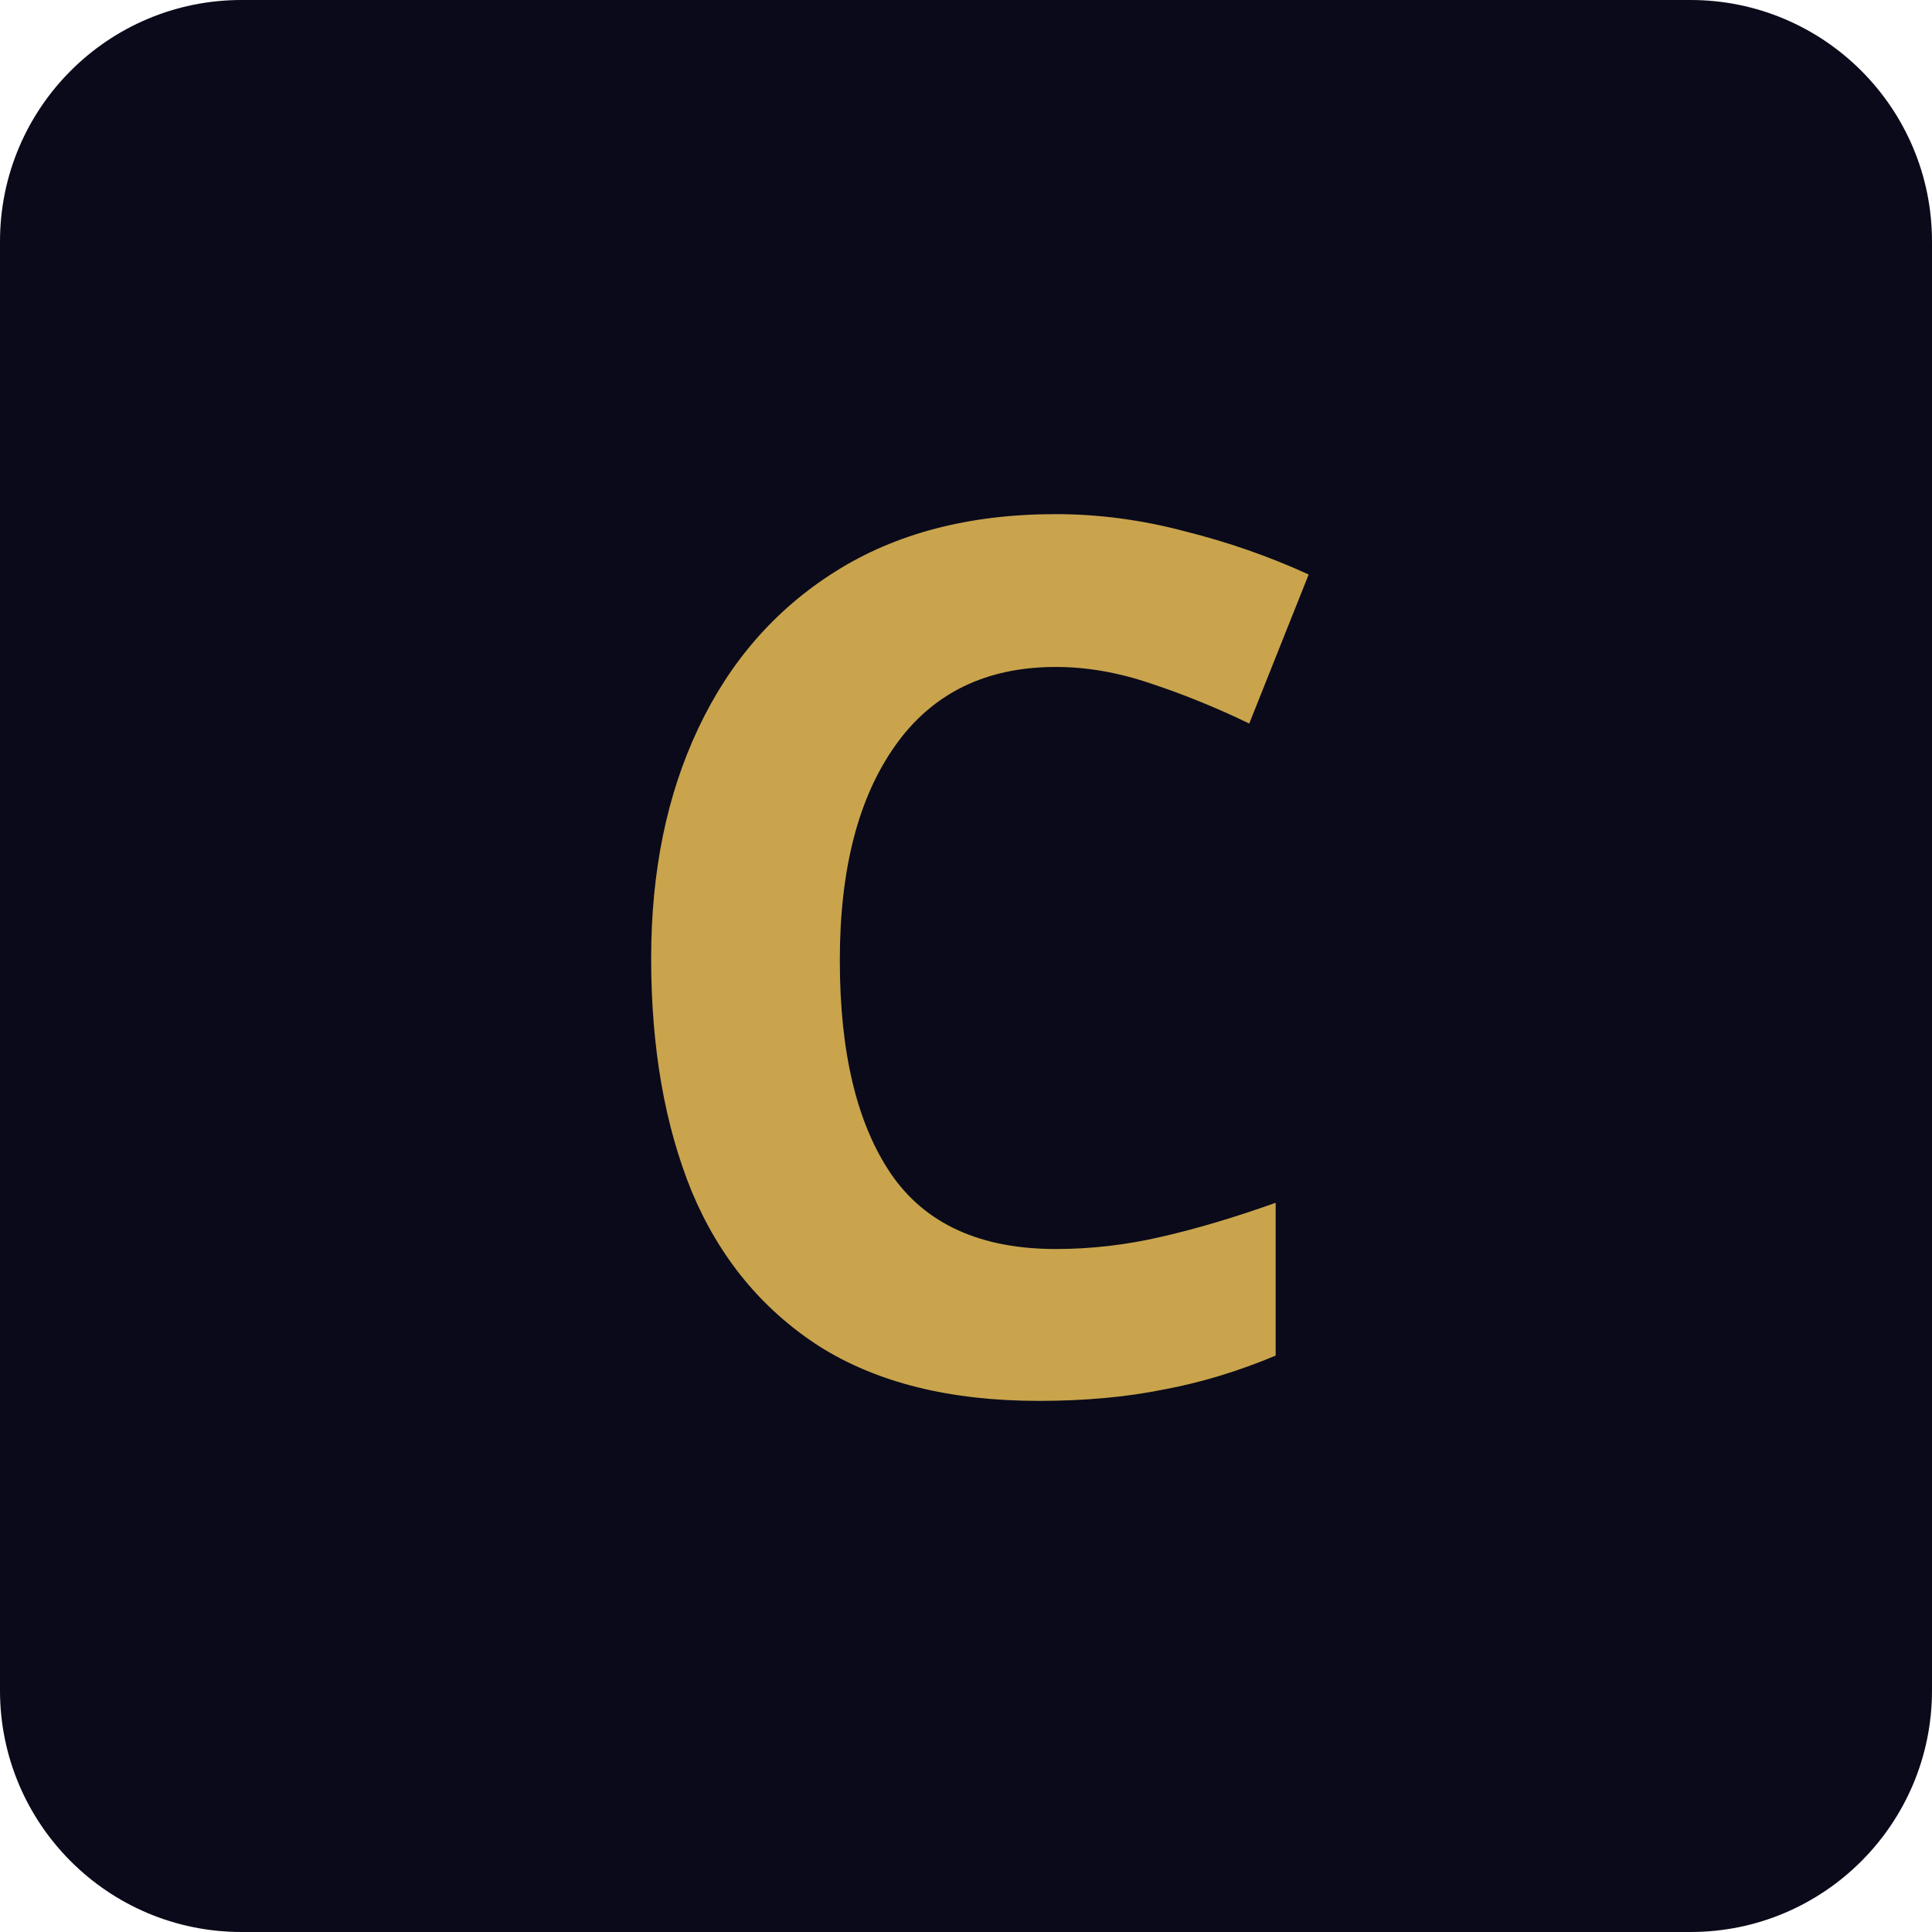
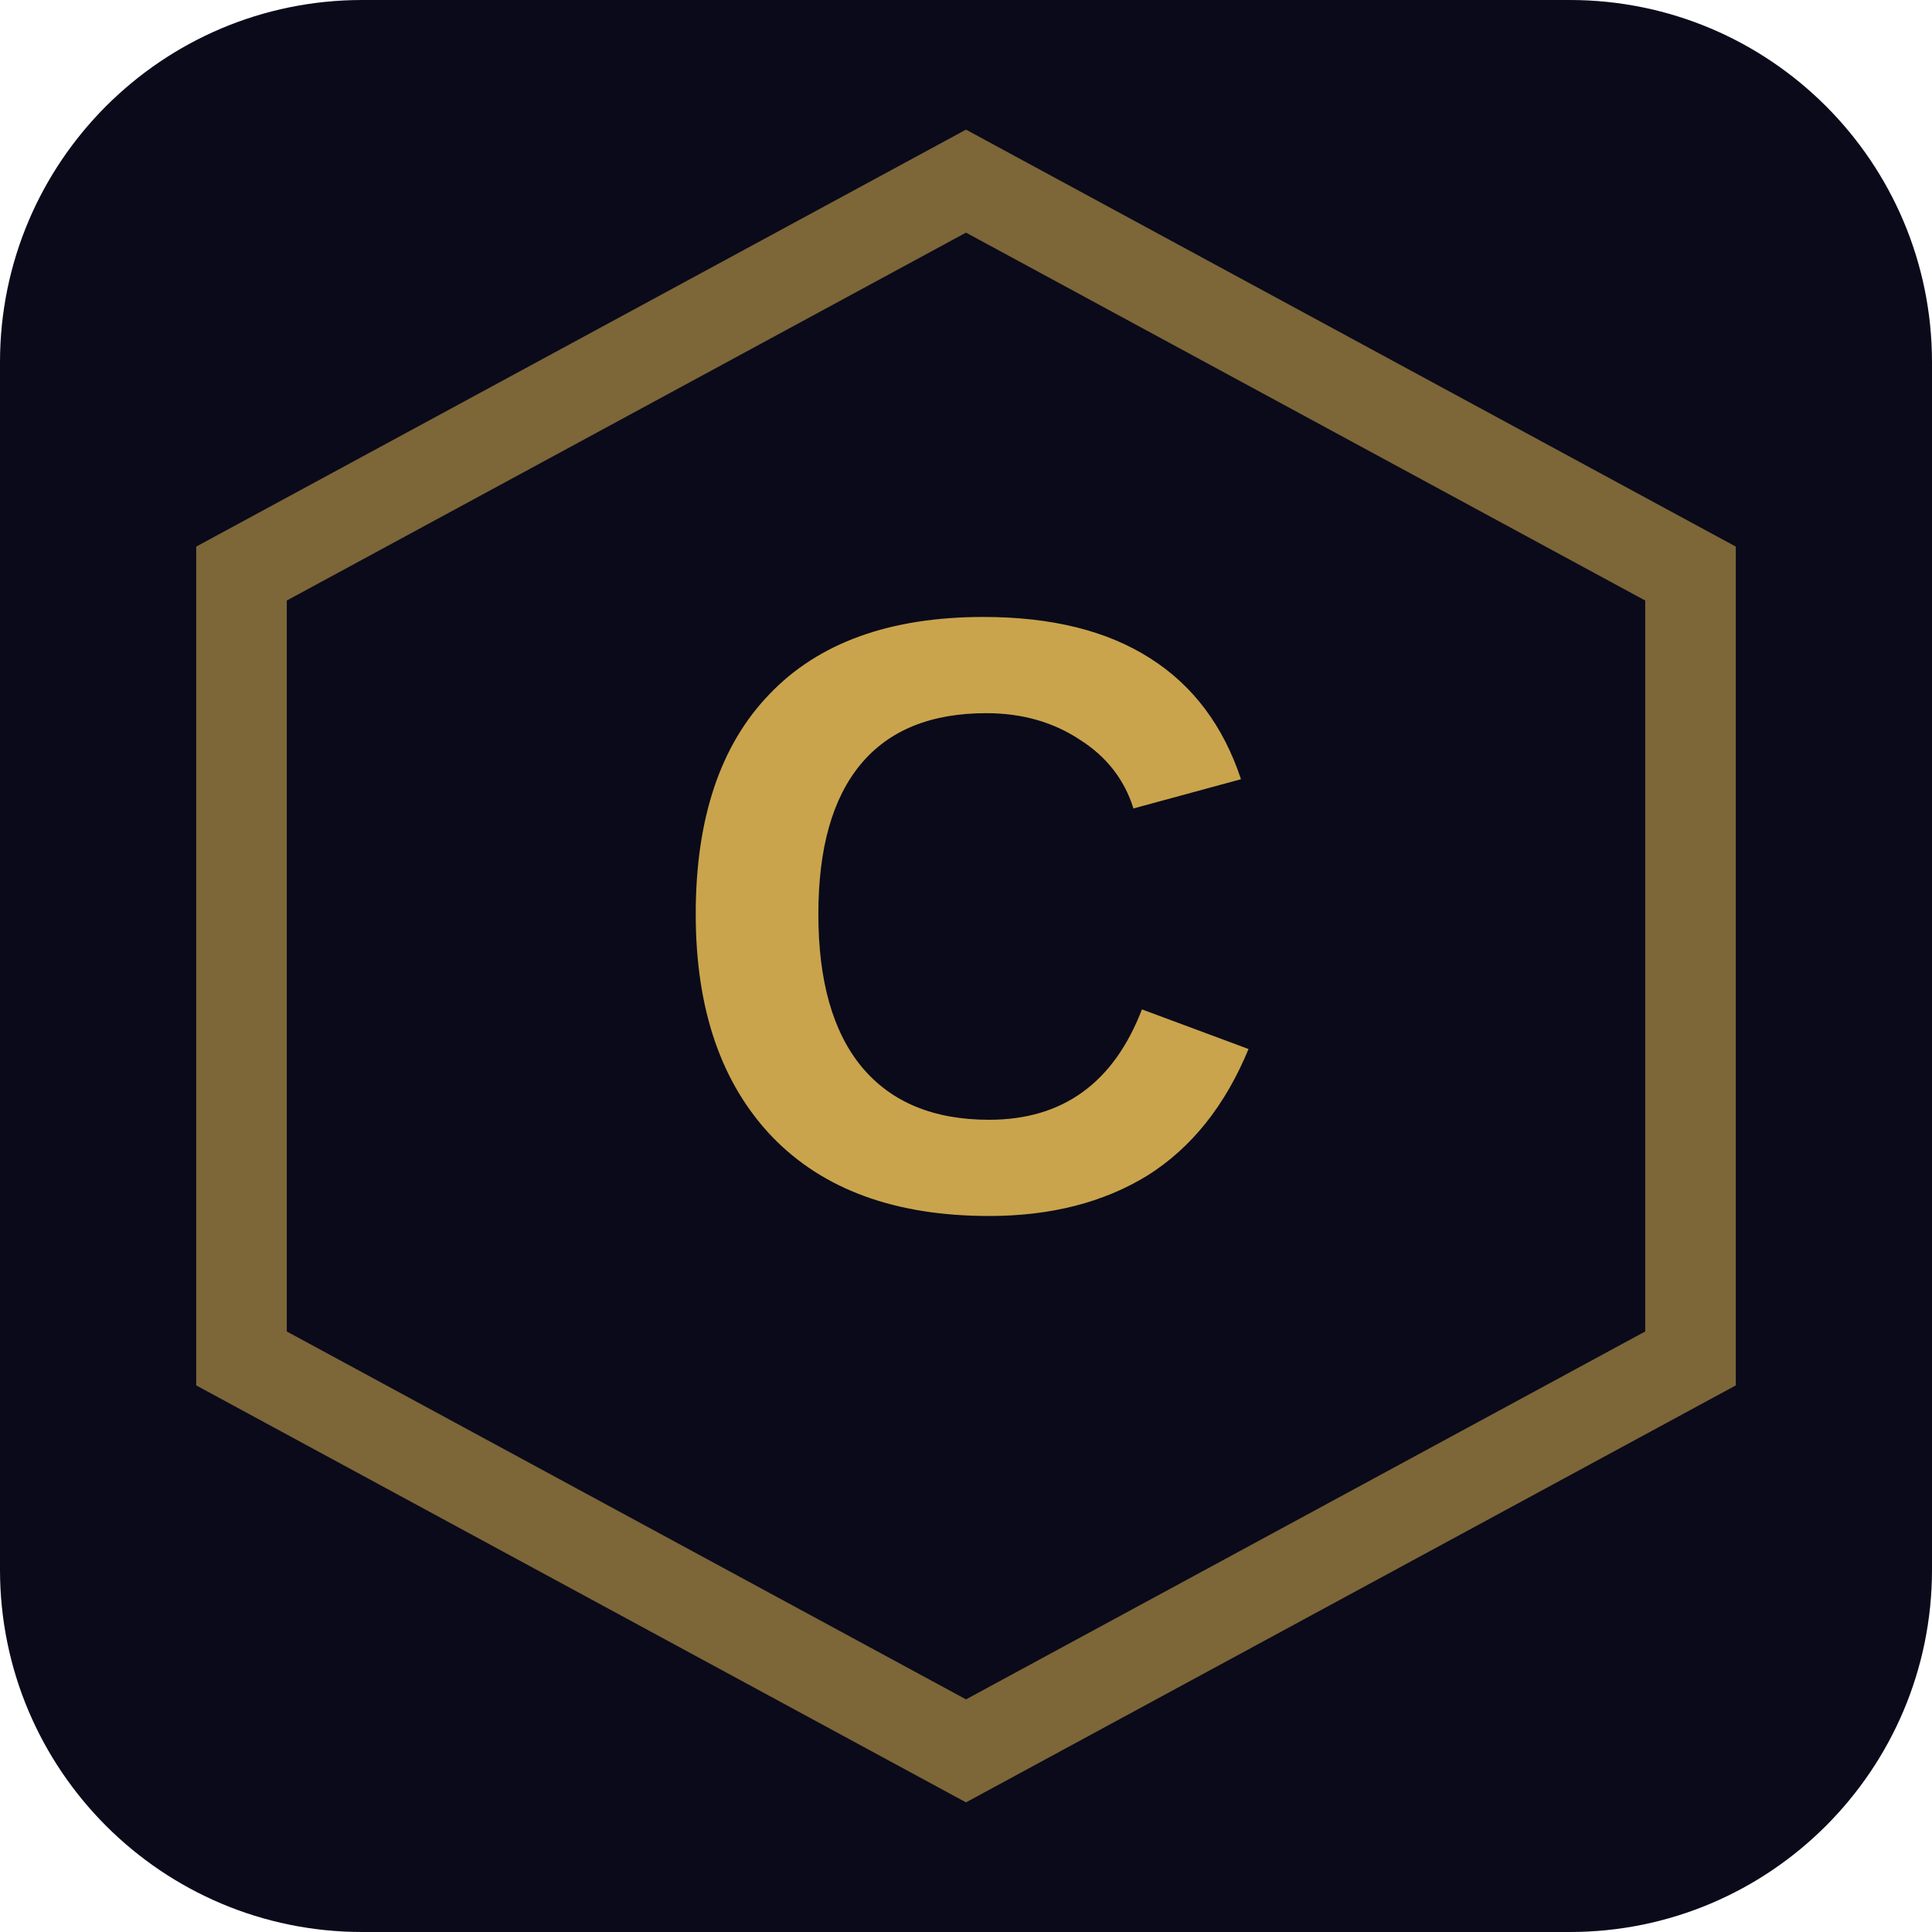
<svg xmlns="http://www.w3.org/2000/svg" viewBox="0 0 32 32">
-   <rect width="32" height="32" rx="4" fill="#0a0a1a" />
-   <text x="16" y="23" text-anchor="middle" font-family="sans-serif" font-weight="bold" font-size="20" fill="#c9a44c">C</text>
+   <rect width="32" height="32" rx="6" fill="#0a0a1a" />
+   <path d="M16 3L28 9.5V22.5L16 29L4 22.5V9.5L16 3Z" fill="none" stroke="#c9a44c" stroke-width="1.5" opacity="0.6" />
+   <text x="16" y="20" text-anchor="middle" font-family="Arial,sans-serif" font-weight="700" font-size="14" fill="#c9a44c">C</text>
</svg>
